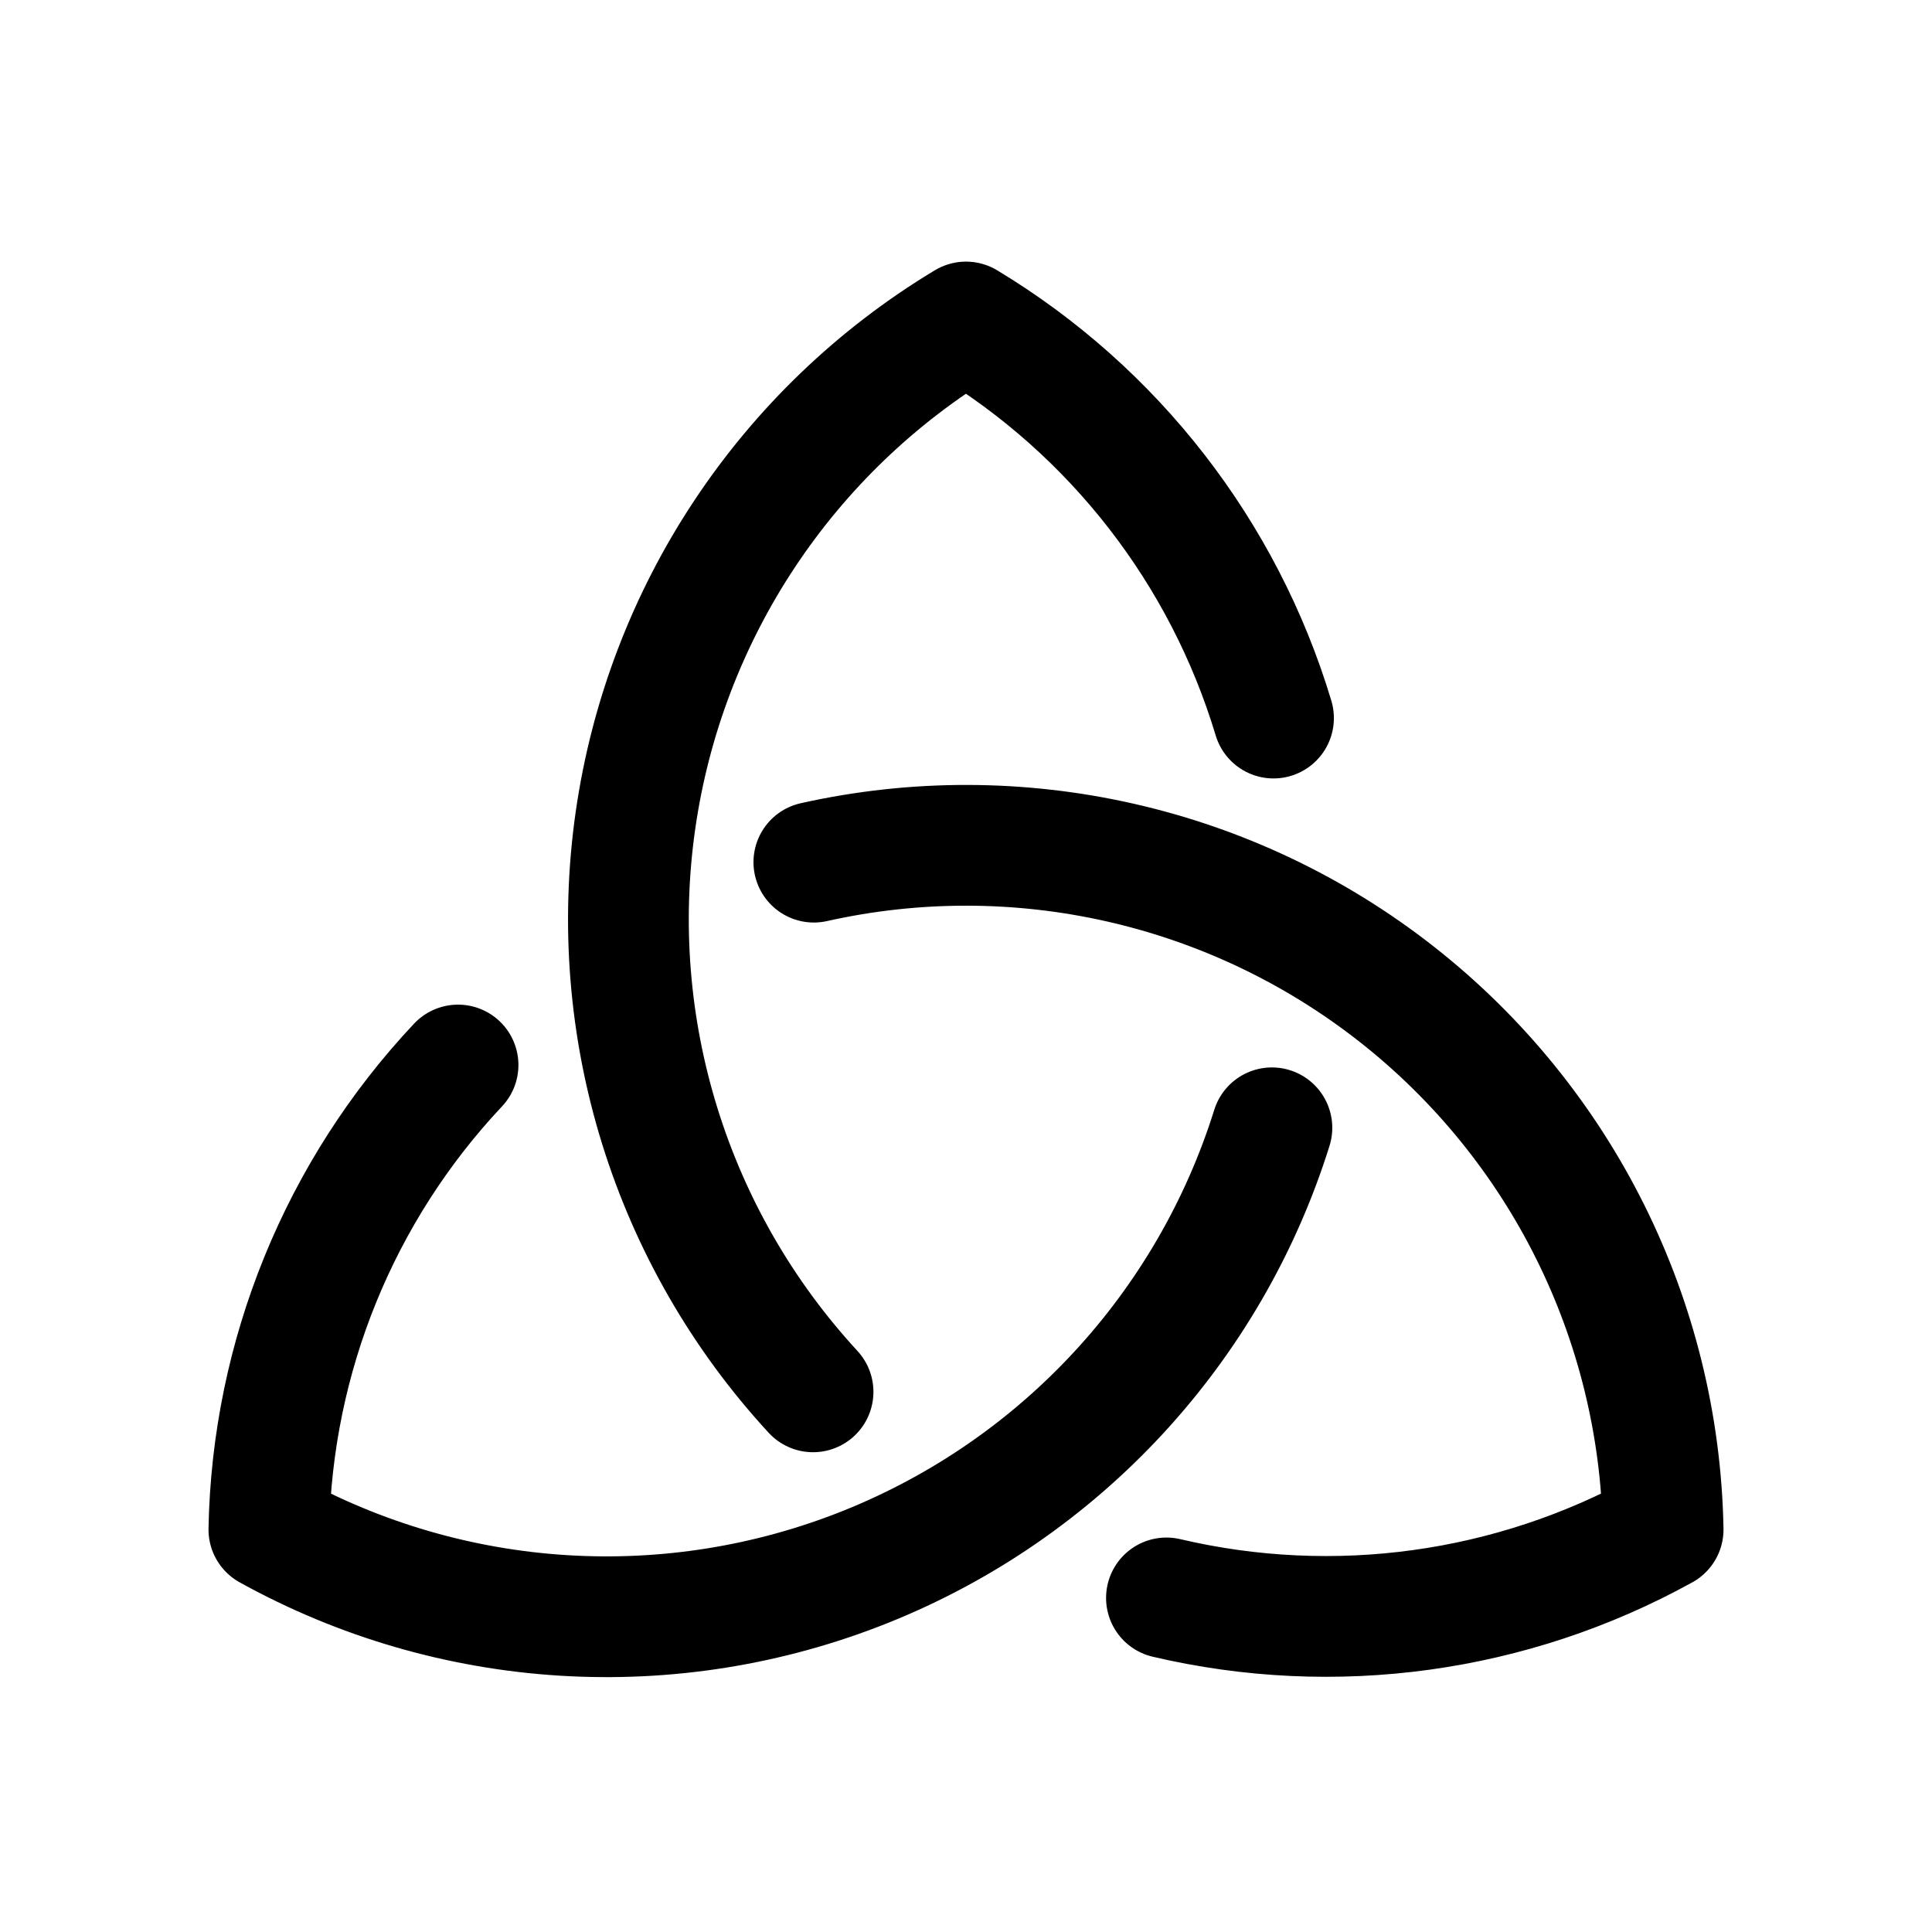
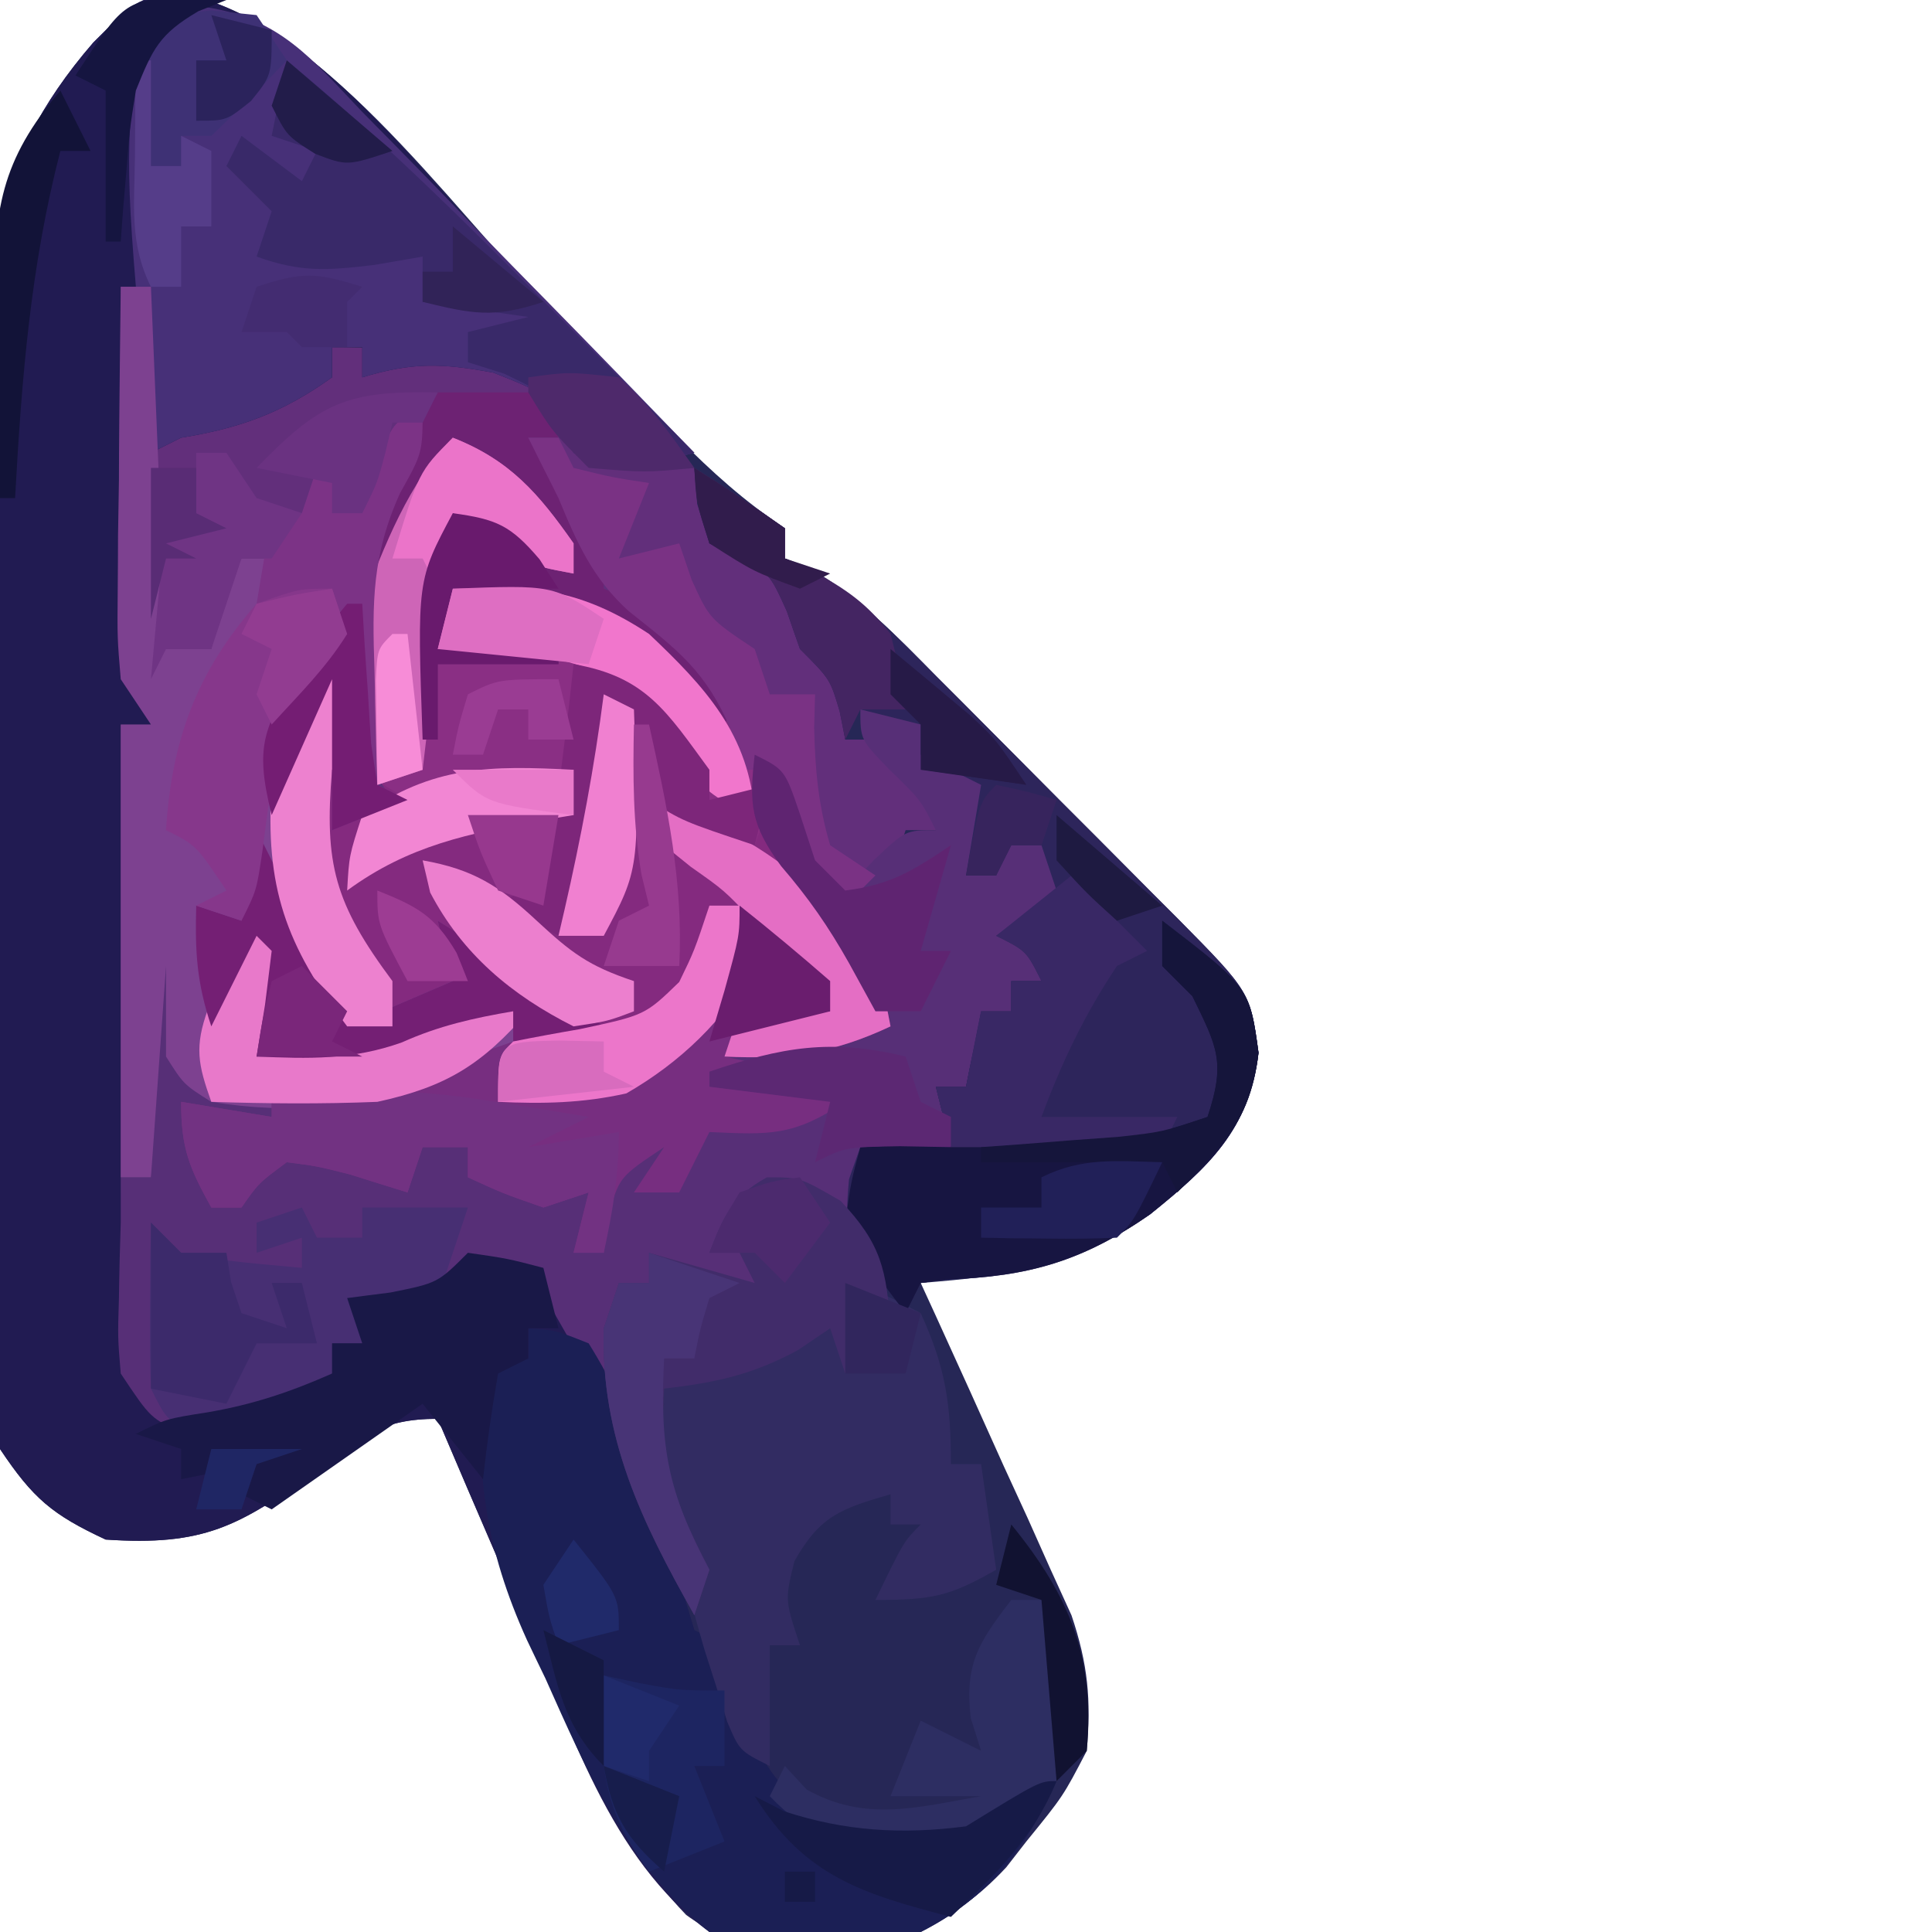
- <svg xmlns="http://www.w3.org/2000/svg" width="1em" height="1em" viewBox="0 0 24 24">
-   <path fill="none" stroke="currentColor" stroke-linecap="round" stroke-linejoin="round" stroke-width="1.5" d="M12 4a8.66 8.66 0 0 0-1.9 13.29m4.39 2.56a8.66 8.66 0 0 0 6.17-.85m0 0a8.66 8.66 0 0 0-10.55-8.29m-4.42 2.52A8.66 8.66 0 0 0 3.34 19m0 0a8.66 8.66 0 0 0 12.46-4.99m.02-5.09A8.66 8.66 0 0 0 12 4" />
+ <svg xmlns="http://www.w3.org/2000/svg" version="1.1" width="128" height="128" viewBox="0 0 128 128">
+   <path d="M11.56-.5C20.91,.86,29.82,13.74,36.31,20.31c2.33,2.36,4.66,4.71,6.99,7.05c.53,.54,1.06,1.08,1.6,1.63C47.18,31.28,49.3,33.2,52,35c0,.66,0,1.32,0,2c.54,.21,1.07,.42,1.62,.64c3.3,1.89,5.77,4.49,8.42,7.17c.57,.57,1.14,1.14,1.73,1.73c1.2,1.2,2.39,2.4,3.59,3.61c1.83,1.85,3.67,3.69,5.51,5.53c1.16,1.17,2.32,2.34,3.49,3.51c.55,.55,1.1,1.1,1.67,1.67c4.8,4.86,4.8,4.86,5.35,8.89c-.59,5.09-3.37,7.63-7.18,10.7C71.22,83.92,66.98,84.53,61,85c.33,.73,.67,1.45,1.01,2.2c1.51,3.3,3,6.61,4.49,9.93c.52,1.14,1.05,2.28,1.59,3.46c.25,.55,.25,.55,1.5,3.36c.46,1.01,.93,2.03,1.4,3.07c1.09,3.23,1.31,5.6,1.01,8.98c-1.56,3-1.56,3-4,6c-.44,.56-.88,1.13-1.33,1.71c-3.8,4.1-7.2,4.82-12.73,5.1c-3.33,.08-5.73,.07-8.48-1.94c-5.3-5.51-7.89-12.88-10.83-19.81c-.55-1.27-1.11-2.54-1.66-3.8C31.64,100.18,30.31,97.09,29,94c-3.81,0-5.02,1.21-8.06,3.44c-5.09,3.7-7.48,5-13.94,4.56c-3.54-1.65-4.81-2.72-7-6c-.23-2.66-.34-5.22-.35-7.88c-.02-.8-.03-1.6-.04-2.43c-.04-2.66-.07-5.31-.09-7.97c0-.91-.01-1.82-.02-2.76c-.04-4.82-.07-9.65-.09-14.47c-.02-4.96-.09-9.92-.17-14.89c-.05-3.83-.07-7.66-.08-11.49c-.01-1.83-.03-3.65-.07-5.48c-.2-10.52-.04-17.57,7.09-25.81C9,0,9,0,11.56-.5Z" fill="#262756" />
+   <path d="M8,19c.66,0,1.32,0,2,0c.33,3.33,.67,6.67,1,10c2.03-1.02,4.07-2.04,6.06-3.12C19,25,19,25,22,25c0-.66,0-1.32,0-2c5.64,0,8.88,.44,14,3c.5,.7,.99,1.4,1.5,2.13C39,30,39,30,42.69,30.75c1.09,.08,2.18,.17,3.31,.25c.06,.78,.12,1.57,.19,2.38c.27,.86,.53,1.73,.81,2.62c.78,.31,1.57,.62,2.38,.94C52,38,52,38,53.75,40.81C54.84,43.58,55.57,46.07,56,49c.66,0,1.32,0,2,0c1.02,.98,2.02,1.98,3,3c.33,.17,.33,.17,2,1c-.16,.33-.16,.33-1,2c-.66,0-1.32,0-2,0c-.33,.99-.66,1.98-1,3c-.66,0-1.32,0-2,0c-.16,.33-.16,.33-1,2c-2.8-2.53-4.46-4.2-5-8c.29,4.72,2.49,6.99,5.63,10.25c1.5,1.92,1.95,3.37,2.37,5.75c-3.83,1.8-6.78,2.2-11,2c.33-.99,.66-1.98,1-3c1.98,0,3.96,0,6,0c-1.65-1.65-3.3-3.3-5-5c-.21,.72-.41,1.44-.62,2.19C47.62,67.77,45.49,70.12,42,72c-3,.67-5.93,.92-9,1c-.33-.99-.66-1.98-1-3c-.93,.5-1.86,.99-2.81,1.5C24.36,73.57,19.16,73.84,14,73c-1.83-1.15-1.83-1.15-3-3c0-1.98,0-3.96,0-6c-.33,4.67-.67,9.33-1,14c-.66,0-1.32,0-2,0C8,68,8,58,8,48c.66,0,1.32,0,2,0c-.66-.99-1.32-1.98-2-3c-.23-2.73-.23-2.73-.2-5.98c.01-1.16,.02-2.33,.02-3.53c.02-1.21,.04-2.43,.06-3.68c0-1.22,.01-2.45,.02-3.71c.03-3.04,.06-6.07,.1-9.1Z" fill="#622F7B" />
+   <path d="M11.56-.5C20.67,.82,28.64,12.52,35,18.94c1.07,1.07,2.14,2.15,3.21,3.23c2.6,2.6,5.2,5.22,7.79,7.83c-3.07,.84-5,1.3-8,0c-.27-.64-.54-1.28-.81-1.94C36,26,36,26,32.69,24.69C29.25,24.05,27.29,24,24,25c0-.66,0-1.32,0-2c-.66,0-1.32,0-2,0c0,.66,0,1.32,0,2c-3.27,2.34-6.06,3.36-10,4c-.66,.33-1.32,.66-2,1c0-3.67,0-7.33,0-11c-.66,0-1.32,0-2,0c.14,4.27,.29,8.54,.44,12.81c.04,1.22,.08,2.43,.12,3.68c.02,.59,.02,.59,.12,3.53c.04,1.07,.08,2.15,.11,3.25C9,45,9,45,10,48c-.66,0-1.32,0-2,0C8,58.33,8,68.67,8,79c.66,.33,1.32,.66,2,1c-.16,.16-.16,.16-1,1c-.12,1.62-.18,3.25-.19,4.88c0,.44,0,.44-.04,2.67C9,91,9,91,11,94c3.95-.55,7.35-1.39,11-3c0-.66,0-1.32,0-2c.66,0,1.32,0,2,0c-.33-.99-.66-1.98-1-3c.95-.12,1.9-.25,2.88-.37C29,85,29,85,31,83c2.43,.06,2.43,.06,5,1c4.84,6.25,7.87,14.47,9.45,22.19c.18,.6,.36,1.2,.55,1.81c.33,.17,.33,.17,2,1c.27,1.07,.54,2.15,.81,3.25c1.38,4.36,2.45,6.12,6.19,8.75c4.24,.79,7.73,.78,11.44-1.5c.51-.49,1.03-.99,1.56-1.5c.66,0,1.32,0,2,0c-2.11,4.57-4.45,7.68-9,10c-4.82,.9-9.24,1.25-14,0c-6.63-4.83-9.29-13.68-12.37-20.94c-.55-1.27-1.11-2.54-1.66-3.8C31.64,100.18,30.31,97.09,29,94c-3.81,0-5.02,1.21-8.06,3.44c-5.09,3.7-7.48,5-13.94,4.56c-3.54-1.65-4.81-2.72-7-6c-.23-2.66-.34-5.22-.35-7.88c-.02-.8-.03-1.6-.04-2.43c-.04-2.66-.07-5.31-.09-7.97c0-.91-.01-1.82-.02-2.76c-.04-4.82-.07-9.65-.09-14.47c-.02-4.96-.09-9.92-.17-14.89c-.05-3.83-.07-7.66-.08-11.49c-.01-1.83-.03-3.65-.07-5.48c-.2-10.52-.04-17.57,7.09-25.81C9,0,9,0,11.56-.5Z" fill="#211B52" />
+   <path d="M57,47c3.67,.31,4.78,.76,7.31,3.56c.56,.81,1.12,1.61,1.69,2.44c-.66,1.65-1.32,3.3-2,5c.66,0,1.32,0,2,0c.33-.99,.66-1.98,1-3c1.32,.66,2.64,1.32,4,2c-1.87,3.88-1.87,3.88-3,5c.66,.33,1.32,.66,2,1c-.33,.66-.66,1.32-1,2c-.66,0-1.32,0-2,0c0,.66,0,1.32,0,2c-.33,.16-.33,.16-2,1c-.62,2.06-.62,2.06-1,4c-.66,0-1.32,0-2,0c.17,.66,.17,.66,1,4c-.99,.16-.99,.16-6,1c.14,.7,.29,1.4,.44,2.13c.57,2.95,1.08,5.9,1.56,8.87c-.66-.66-1.32-1.32-2-2c-.33,1.65-.66,3.3-1,5c-.33-.99-.66-1.98-1-3c-.7,.47-1.4,.95-2.12,1.44C49.84,91.09,47.41,91.6,44,92c-.35,4.95,.77,7.65,3,12c-.33,.99-.66,1.98-1,3c-.82-1.58-1.63-3.16-2.44-4.75c-.45-.88-.9-1.76-1.37-2.67C41,97,41,97,40.5,94.97c-.64-2.51-1.78-4.48-3.06-6.72c-.23-.4-.23-.4-1.38-2.42c-.35-.61-.7-1.21-1.06-1.83c-3.55,.67-6.72,1.45-10,3c-.33,.66-.66,1.32-1,2c-.66,0-1.32,0-2,0c0,.66,0,1.32,0,2c-6.21,4.02-6.21,4.02-9.81,3.94C10,94,10,94,8,91c-.2-2.37-.2-2.37-.12-5c.01-.87,.03-1.73,.05-2.62c.01-.4,.01-.4,.07-2.38c0-.99,0-1.98,0-3c.66,0,1.32,0,2,0c0-5,0-10,0-15c2.19,2.19,2.38,3.08,3,6c.33,.99,.66,1.98,1,3c7.31,.37,13.21-.18,20-3c-.33,.99-.66,1.98-1,3c4.64-.11,8.71-.3,12.5-3.19c2.74-3.08,3.31-4.74,3.5-8.81c2.04,1.62,4.04,3.29,6,5c0,.66,0,1.32,0,2c-.97,.12-1.94,.25-2.94,.38c-1.01,.2-2.02,.41-3.06,.62c-.33,.66-.66,1.32-1,2c3.33-.67,6.67-1.33,10-2c-1.5-3.95-2.83-7-5.69-10.12C50,55,50,55,49.69,52.13c.1-.71,.2-1.41,.31-2.13c2,1,2,1,3,3.94c.17,.5,.17,.5,1,3.06c.66,.66,1.32,1.32,2,2c.62-.66,1.24-1.32,1.88-2C60,55,60,55,62,55c-1-2-1-2-3.06-4C57,49,57,49,57,47Z" fill="#572F77" />
+   <path d="M30,29c3.79,1.49,5.68,3.69,8,7c0,.66,0,1.32,0,2c-1.94-.37-1.94-.37-4-1c-.33-.66-.66-1.32-1-2c-.99-.33-1.98-.66-3-1c-.33,2.31-.66,4.62-1,7c.33-.66,.66-1.32,1-2c5.27-.32,8.56,.07,13,3c7.76,7.83,7.76,7.83,8.25,12.25c.97,3.55,2.86,5.39,5.38,8c1.5,1.92,1.95,3.37,2.37,5.75c-3.83,1.8-6.78,2.2-11,2c.33-.99,.66-1.98,1-3c1.98,0,3.96,0,6,0c-1.65-1.65-3.3-3.3-5-5c-.21,.72-.41,1.44-.62,2.19C47.62,67.77,45.49,70.12,42,72c-3,.67-5.93,.92-9,1c0-.99,0-1.98,0-3c1.65-.66,3.3-1.32,5-2c-2.64-1.98-5.28-3.96-8-6c.33,.99,.66,1.98,1,3c-4.62,3-4.62,3-8,3c-4.08-5.4-5.45-9.24-5-16c.78-2.55,1.76-4.61,3-7c.66-.33,1.32-.66,2-1c-.33,3.67-.67,7.33-1,11c1.32-.66,2.64-1.32,4-2c-.66-.99-1.32-1.98-2-3c-1.34-7.69,1.01-13.52,5-20c.33-.33,.66-.66,1-1Z" fill="#842A7F" />
+   <path d="M46,31c2.04,1.27,4.04,2.61,6,4c0,.66,0,1.32,0,2c.27,.11,.27,.11,1.62,.64c3.3,1.89,5.77,4.49,8.42,7.17c.57,.57,1.14,1.14,1.73,1.73c1.2,1.2,2.39,2.4,3.59,3.61c1.83,1.85,3.67,3.69,5.51,5.53c1.16,1.17,2.32,2.34,3.49,3.51c.55,.55,1.1,1.1,1.67,1.67c4.8,4.86,4.8,4.86,5.35,8.89c-.59,5.09-3.37,7.63-7.18,10.7c-4.42,3.08-8.04,4.14-13.41,4.31c-.59,.08-1.18,.16-1.79,.24c-.33,.66-.66,1.32-1,2c-4.06-5.29-4.06-5.29-3.75-8.87c.12-.36,.12-.36,.75-2.13c1.98,0,3.96,0,6,0c-.33-1.32-.66-2.64-1-4c.66,0,1.32,0,2,0c.33-1.65,.66-3.3,1-5c.66,0,1.32,0,2,0c0-.66,0-1.32,0-2c.66,0,1.32,0,2,0c-1-2-1-2-3-3c1.32-.99,2.64-1.98,4-3c-.33-.99-.66-1.98-1-3c-.66,0-1.32,0-2,0c-.33,.66-.66,1.32-1,2c-.66,0-1.32,0-2,0c.33-1.98,.66-3.96,1-6c-1.32-.66-2.64-1.32-4-2c0-.66,0-1.32,0-2c-1.32-.33-2.64-.66-4-1c-.33,.66-.66,1.32-1,2c-.06-.31-.06-.31-.37-1.87C55,45,55,45,53,43c-.29-.82-.58-1.65-.87-2.5C51,38,51,38,48.94,37c-.64-.33-1.28-.66-1.94-1c-.75-2.62-.75-2.62-1-5Z" fill="#2D255B" />
+   <path d="M13.69,.48c4.84,.76,6.95,3.4,10.24,6.86c.63,.65,1.27,1.29,1.92,1.95c2.03,2.06,4.03,4.13,6.03,6.21c1.36,1.4,2.73,2.8,4.1,4.19C39.34,23.11,42.67,26.55,46,30c-3.07,.84-5,1.3-8,0c-.27-.64-.54-1.28-.81-1.94C36,26,36,26,32.69,24.69C29.25,24.05,27.29,24,24,25c0-.66,0-1.32,0-2c-.66,0-1.32,0-2,0c0,.66,0,1.32,0,2c-3.27,2.34-6.06,3.36-10,4c-.66,.33-1.32,.66-2,1C8.29,11.62,8.29,11.62,9,3c2-2,2-2,4.69-2.52Z" fill="#473078" />
+   <path d="M8,19c.66,0,1.32,0,2,0c.33,8,.67,16,1,24c.99,0,1.98,0,3,0c.07-.31,.07-.31,.44-1.87C15,39,15,39,16,37c.66,0,1.32,0,2,0c.33,.99,.66,1.98,1,3c1.32-.33,2.64-.66,4-1c-.44,2.47-.88,3.86-2.5,5.81C18.34,47.97,18.12,50.17,18,54c1.06,4.94,2.64,9.53,5,14c2.31-.99,4.62-1.98,7-3c-.33-1.32-.66-2.64-1-4c1.84,1.14,3.67,2.29,5.5,3.44c1.02,.64,2.04,1.27,3.09,1.93c.8,.54,1.59,1.08,2.41,1.63c0,.33,0,.66,0,1c-.59,.05-.59,.05-3.56,.31c-3.09,.37-4.86,.89-7.75,2.25C23.85,73.45,19.15,73.84,14,73c-1.83-1.15-1.83-1.15-3-3c0-1.98,0-3.96,0-6c-.33,4.67-.67,9.33-1,14c-.66,0-1.32,0-2,0C8,68,8,58,8,48c.66,0,1.32,0,2,0c-.66-.99-1.32-1.98-2-3c-.23-2.73-.23-2.73-.2-5.98c.01-1.16,.02-2.33,.02-3.53c.02-1.21,.04-2.43,.06-3.68c0-1.22,.01-2.45,.02-3.71c.03-3.04,.06-6.07,.1-9.1Z" fill="#7D4190" />
+   <path d="M35,88c1.81,.13,1.81,.13,4,1c3.19,5.1,5.23,11.32,6.46,17.21c.18,.59,.36,1.18,.54,1.79c.66,.33,1.32,.66,2,1c.27,1.07,.54,2.15,.81,3.25c1.38,4.36,2.45,6.12,6.19,8.75c4.24,.79,7.73,.78,11.44-1.5c.51-.49,1.03-.99,1.56-1.5c.66,0,1.32,0,2,0c-2.11,4.57-4.45,7.68-9,10c-4.82,.9-9.24,1.25-14,0c-5.37-4.27-8.14-10.69-10.87-16.81c-.41-.84-.81-1.68-1.22-2.54C32.17,102.6,31.48,97.6,32,91c.99-.33,1.98-.66,3-1c0-.66,0-1.32,0-2Z" fill="#1B1F55" />
+   <path d="M30,29c3.79,1.49,5.68,3.69,8,7c0,.66,0,1.32,0,2c-1.94-.37-1.94-.37-4-1c-.33-.66-.66-1.32-1-2c-.99-.33-1.98-.66-3-1c-.33,2.31-.66,4.62-1,7c.33-.66,.66-1.32,1-2c5.27-.32,8.56,.07,13,3c3.06,3.09,5.59,6.39,8,10c-.37,2.19-.37,2.19-1,4c-4.76-1.59-4.76-1.59-7-3c-1.44-3.19-1.44-3.19-2-6c-.2,.83-.41,1.66-.62,2.52c-.27,1.09-.54,2.17-.82,3.29c-.26,1.08-.53,2.16-.81,3.27c-.51,1.99-1.1,3.97-1.75,5.92c-1.32-.66-2.64-1.32-4-2c.99-.66,1.98-1.32,3-2c1.19-3.62,1.19-3.62,2-7c-.38,.09-.38,.09-2.3,.54c-.5,.11-.5,.11-3.01,.65c-.99,.22-1.97,.44-2.99,.67C27,53,27,53,25.18,51.84C22.83,48.18,23.35,44.16,24,40c3.11-8.11,3.11-8.11,6-11Z" fill="#8A2F84" />
+   <path d="M56,85c2.38,.63,2.38,.63,5,2c1.65,3.61,2,6,2,10c.66,0,1.32,0,2,0c.33,2.31,.66,4.62,1,7c-3.09,1.76-4.23,2-8,2c1.88-3.88,1.88-3.88,3-5c-.66,0-1.32,0-2,0c0-.66,0-1.32,0-2c-3.27,.95-4.67,1.41-6.37,4.44C52,106,52,106,53,109c-.66,0-1.32,0-2,0c0,2.64,0,5.28,0,8c-2-1-2-1-2.82-2.93c-.24-.78-.49-1.57-.74-2.38c-.25-.78-.5-1.56-.76-2.37c-.43-1.47-.84-2.96-1.2-4.46C45,103,45,103,43.88,100.56c-1.02-2.97-.73-4.58,.12-7.56c-.66-.33-1.32-.66-2-1c.6-.12,1.21-.24,1.83-.37c.8-.16,1.6-.33,2.42-.5c.79-.17,1.58-.33,2.39-.5C51.02,90,52.92,89.32,55,88c.33-.99,.66-1.98,1-3Z" fill="#322C62" />
+   <path d="M49,60c2.04,1.62,4.04,3.29,6,5c0,.66,0,1.32,0,2c-.97,.12-1.94,.25-2.94,.38c-1.01,.2-2.02,.41-3.06,.62c-.33,.66-.66,1.32-1,2c.58,.12,1.16,.25,1.75,.38c2.27,.63,4.18,1.51,6.25,2.62c-3.44,2.29-4.99,2.18-9,2c-.66,1.32-1.32,2.64-2,4c-.99,0-1.98,0-3,0c.66-.99,1.32-1.98,2-3c-3,2-3,2-3.69,4.63c-.1,.78-.2,1.56-.31,2.37c-.66,0-1.32,0-2,0c.33-1.32,.66-2.64,1-4c-.99,.33-1.98,.66-3,1c-2.69-.94-2.69-.94-5-2c0-.66,0-1.32,0-2c-.99,0-1.98,0-3,0c-.33,.99-.66,1.98-1,3c-1.26-.39-2.52-.78-3.81-1.19c-2.22-.56-2.22-.56-4.19-.81c-1.87,1.38-1.87,1.38-3,3c-.66,0-1.32,0-2,0c-1.46-2.65-2-3.89-2-7c.99,.16,.99,.16,6,1c0-.33,0-.66,0-1c.33-.06,.33-.06,1.98-.37C24.79,71.71,29.39,70.7,34,69c-.33,.99-.66,1.98-1,3c4.64-.11,8.71-.3,12.5-3.19c2.74-3.08,3.31-4.74,3.5-8.81Z" fill="#772E80" />
+   <path d="M77,61c5.79,4.45,5.79,4.45,6.38,8.75c-.59,5.09-3.37,7.63-7.18,10.7c-4.42,3.08-8.04,4.14-13.41,4.31c-.59,.08-1.18,.16-1.79,.24c-.33,.66-.66,1.32-1,2c-2.06-2.69-2.06-2.69-4-6c.38-2.71,.38-2.71,1-5c.3-.01,.3-.01,1.79-.08c2.67-.11,5.35-.23,8.02-.36c.93-.04,1.86-.08,2.82-.12c.89-.04,1.78-.08,2.7-.12c.82-.04,1.65-.08,2.49-.11C77,75,77,75,80,74c1.22-3.65,.64-4.63-1-8c-.66-.66-1.32-1.32-2-2c0-.99,0-1.98,0-3Z" fill="#171541" />
+   <path d="M19,4c6.18,5.1,11.8,10.68,17.44,16.38c.92,.92,1.84,1.85,2.79,2.8C41.49,25.45,43.75,27.73,46,30c-3.07,.84-5,1.3-8,0c-.31-.64-.62-1.28-.94-1.94C36,26,36,26,33.38,24.75c-.79-.25-1.57-.49-2.38-.75c0-.66,0-1.32,0-2c1.32-.33,2.64-.66,4-1c-2.31-.33-4.62-.66-7-1c0-.99,0-1.98,0-3c-1.07,.19-2.14,.37-3.25,.56C21.6,17.93,19.9,18.04,17,17c.33-.99,.66-1.98,1-3c-.99-.99-1.98-1.98-3-3c.33-.66,.66-1.32,1-2c1.32,.99,2.64,1.98,4,3c.33-.66,.66-1.32,1-2c-.99-.33-1.98-.66-3-1c.33-1.65,.66-3.3,1-5Z" fill="#392969" />
+   <path d="M55.69,79.56C58.4,82.42,58.74,84.13,59,88c-.66-.66-1.32-1.32-2-2c-.33,1.65-.66,3.3-1,5c-.33-.99-.66-1.98-1-3c-.7,.47-1.4,.95-2.12,1.44C49.84,91.09,47.41,91.6,44,92c-.35,4.95,.77,7.65,3,12c-.33,.99-.66,1.98-1,3c-3.49-6.17-6.21-11.77-6-19c.33-.99,.66-1.98,1-3c.66,0,1.32,0,2,0c0-.66,0-1.32,0-2c2.31,.66,4.62,1.32,7,2c-.33-.66-.66-1.32-1-2c-.66,0-1.32,0-2,0c.94-2.43,1.49-3.72,3.81-5C53,78,53,78,55.69,79.56Z" fill="#412C6A" />
+   <path d="M20,80c.33,.66,.66,1.32,1,2c.99,0,1.98,0,3,0c0-.66,0-1.32,0-2c2.31,0,4.62,0,7,0c-.66,1.98-1.32,3.96-2,6c-1.65,.33-3.3,.66-5,1c0,.66,0,1.32,0,2c-.66,0-1.32,0-2,0c0,.66,0,1.32,0,2c-6.36,4.03-6.36,4.03-9.37,3.88C11,94,11,94,10,92c-.07-1.87-.08-3.75-.06-5.62c.01-1.01,.02-2.01,.02-3.04c.02-.77,.03-1.55,.04-2.34c.66,.66,1.32,1.32,2,2c2.66,.57,5.29,.74,8,1c0-.66,0-1.32,0-2c-.99,.33-1.98,.66-3,1c0-.66,0-1.32,0-2c.99-.33,1.98-.66,3-1Z" fill="#472F73" />
+   <path d="M31,83c2.63,.38,2.63,.38,5,1c.33,1.32,.66,2.64,1,4c-.66,0-1.32,0-2,0c0,.66,0,1.32,0,2c-.33,.17-.33,.17-2,1c-.41,2.32-.74,4.66-1,7c-1.32-1.65-2.64-3.3-4-5c-3.33,2.33-6.67,4.67-10,7c-.66-.33-1.32-.66-2-1c.33-.66,.66-1.32,1-2c-1.65,.33-3.3,.66-5,1c0-.66,0-1.32,0-2c-.99-.33-1.98-.66-3-1c2-1,2-1,4.81-1.44C16.8,93.04,19.24,92.22,22,91c0-.66,0-1.32,0-2c.66,0,1.32,0,2,0c-.33-.99-.66-1.98-1-3c.95-.12,1.9-.25,2.88-.37C29,85,29,85,31,83Z" fill="#191847" />
+   <path d="M29,26c2.31,0,4.62,0,7,0c.33,.99,.66,1.98,1,3c-.66,0-1.32,0-2,0c.36,.47,.72,.94,1.09,1.43c.47,.62,.93,1.24,1.41,1.88c.46,.62,.93,1.23,1.41,1.87C40,36,40,36,40,39c.56,.23,1.11,.45,1.69,.69C44.63,41.36,46.68,43.55,49,46c-.33,.66-.66,1.32-1,2c-.46-.48-.92-.96-1.4-1.46C41.4,41.5,37.18,39.72,30,39c-.33,1.32-.66,2.64-1,4c2.64,0,5.28,0,8,0c0,.33,0,.66,0,1c-2.64,0-5.28,0-8,0c0,1.65,0,3.3,0,5c-.33,0-.66,0-1,0c-.37-10.56-.37-10.56,2-15c1.94,.38,1.94,.38,4,1c.33,.66,.66,1.32,1,2c.99,.33,1.98,.66,3,1c-2.49-4.09-3.61-5.81-8-8c-1.67,3.33-3.33,6.67-5,10c-1.15-4.6-.71-5.26,1.44-9.25c.47-.89,.94-1.78,1.43-2.7c.37-.68,.75-1.35,1.13-2.05Z" fill="#6D2273" />
+   <path d="M71,58c1.65,1.65,3.3,3.3,5,5c-.33,.17-.33,.17-2,1c-2.13,3.19-3.67,6.41-5,10c2.97,0,5.94,0,9,0c-.33,.66-.66,1.32-1,2c-4.67,0-9.33,0-14,0c-.33-1.32-.66-2.64-1-4c.66,0,1.32,0,2,0c.33-1.65,.66-3.3,1-5c.66,0,1.32,0,2,0c0-.66,0-1.32,0-2c.66,0,1.32,0,2,0c-1-2-1-2-3-3c1.65-1.32,3.3-2.64,5-4Z" fill="#392865" />
+   <path d="M32.44,72.94c.62,.09,.62,.09,3.74,.59c.93,.15,1.86,.31,2.82,.47c-.66,.33-.66,.33-4,2c1.98-.33,3.96-.66,6-1c0,2.84-.4,5.24-1,8c-.66,0-1.32,0-2,0c.33-1.32,.66-2.64,1-4c-.99,.33-1.98,.66-3,1c-2.69-.94-2.69-.94-5-2c0-.66,0-1.32,0-2c-.99,0-1.98,0-3,0c-.33,.99-.66,1.98-1,3c-1.26-.39-2.52-.78-3.81-1.19c-2.22-.56-2.22-.56-4.19-.81c-1.87,1.38-1.87,1.38-3,3c-.66,0-1.32,0-2,0c-1.46-2.65-2-3.89-2-7c.99,.17,.99,.17,6,1c0-.33,0-.66,0-1c5.11-.94,9.31-.89,14.44-.06Z" fill="#723282" />
+   <path d="M30,29c3.79,1.49,5.68,3.69,8,7c0,.66,0,1.32,0,2c-1.94-.37-1.94-.37-4-1c-.33-.66-.66-1.32-1-2c-.99-.33-1.98-.66-3-1c-.67,5.67-1.33,11.33-2,17c-.99,.33-1.98,.66-3,1c-1.88-3.76-1.53-7.91-1-12c1.44-3.78,3.1-8.1,6-11Z" fill="#CE65B7" />
+   <path d="M28,27c0,3,0,3-1.49,5.66c-1.87,4.13-1.85,7.26-1.7,11.72c.02,.73,.03,1.47,.04,2.23c.04,1.79,.09,3.59,.15,5.39c.66,.33,1.32,.66,2,1c-1.65,.66-3.3,1.32-5,2c0-3.3,0-6.6,0-10c-.66,1.49-.66,1.49-4,9c-1.2-4.82-.4-5.83,2-10c.66-.99,1.32-1.98,2-3c-1.65-.33-3.3-.66-5-1c.33-1.98,.66-3.96,1-6c.66,0,1.32,0,2,0c.33-.99,.66-1.98,1-3c.66,.33,1.32,.66,2,1c-.33,.66-.66,1.32-1,2c.66,0,1.32,0,2,0c.14-.48,.14-.48,.88-2.94C26,28,26,28,28,27Z" fill="#7C3386" />
+   <path d="M17,61c1.05,1.83,1.05,1.83,2,4c-.87,2.75-.87,2.75-2,5c1.58-.28,3.17-.58,4.75-.87c.88-.17,1.76-.33,2.67-.5C27,68,27,68,29.19,66.91C31,66,31,66,33.25,66.38c.58,.2,1.16,.41,1.75,.62c-3.07,3.54-5.42,5-10,6c-3.67,.15-7.33,.12-11,0c-.88-2.47-1.13-3.64-.22-6.14c.38-.7,.76-1.39,1.16-2.11c.38-.71,.76-1.41,1.15-2.14c.3-.53,.6-1.06,.91-1.61Z" fill="#E879CA" />
+   <path d="M35,29c.66,0,1.32,0,2,0c.33,.66,.66,1.32,1,2c2.56,.63,2.56,.63,5,1c-.66,1.65-1.32,3.3-2,5c1.32-.33,2.64-.66,4-1c.27,.78,.54,1.57,.81,2.38C47,41,47,41,50,43c.33,.99,.66,1.98,1,3c.99,0,1.98,0,3,0c-.02,.72-.04,1.44-.06,2.19C54,50.97,54.21,53.33,55,56c.99,.66,1.98,1.32,3,2c-.66,.66-1.32,1.32-2,2c-3.25-2.83-4.52-4.69-5-9c-.66,0-1.32,0-2,0c-.19-.87-.37-1.73-.56-2.62c-1.67-3.92-3.51-5.29-6.76-7.87C39.28,38.36,38.22,35.95,37,33c-.39-.78-.78-1.57-1.19-2.37c-.27-.54-.53-1.08-.81-1.63Z" fill="#7A3284" />
+   <path d="M67,106c.66,0,1.32,0,2,0c1.36,4.07,1.78,7.76,1,12c-3.24,3.41-6.06,4.24-10.62,4.44c-3.63-.16-5.79-.73-8.38-3.44c.33-.66,.66-1.32,1-2c.24,.26,.24,.26,1.44,1.56c3.87,2.17,7.31,1.19,11.56,.44c-.33,0-.66,0-1,0c-1.67,0-3.33,0-5,0c.66-1.65,1.32-3.3,2-5c1.32,.66,2.64,1.32,4,2c-.23-.72-.45-1.44-.69-2.19c-.4-3.59,.52-4.99,2.69-7.81Z" fill="#2D2E62" />
+   <path d="M17,55c.67,1.33,1.33,2.67,2,4c.52,1.01,1.03,2.02,1.56,3.06C22,65,22,65,23,68c2.31-.99,4.62-1.98,7-3c-.33-1.32-.66-2.64-1-4c1.84,1.14,3.67,2.29,5.5,3.44c1.02,.64,2.04,1.27,3.09,1.93c.8,.54,1.59,1.08,2.41,1.63c0,.33,0,.66,0,1c-1.98,0-3.96,0-6,0c0-.66,0-1.32,0-2c-2.64,.45-4.92,.96-7.37,2.06c-3.3,1.18-6.16,1.08-9.63,.94c.19-1.13,.37-2.27,.56-3.44c.15-1.17,.29-2.35,.44-3.56c-.33-.33-.66-.66-1-1c-.99,1.98-1.98,3.96-3,6c-.98-2.93-1.08-4.96-1-8c.99,.33,1.98,.66,3,1c.33-1.98,.66-3.96,1-6Z" fill="#741F74" />
+   <path d="M22,39c.33,.99,.66,1.98,1,3c-.6,.64-1.2,1.28-1.81,1.94c-2.87,4.01-3.16,7.59-3.8,12.42C17,59,17,59,16,61c-.99-.33-1.98-.66-3-1c.66-.33,1.32-.66,2-1c-2-3-2-3-4-4c.37-5.93,2.02-10.48,6-15c2.81-1,2.81-1,5-1Z" fill="#86378B" />
+   <path d="M44,53c6.05,2.61,10.42,5.35,14,11c.66,2.22,.66,2.22,1,4c-3.83,1.8-6.78,2.2-11,2c.33-.99,.66-1.98,1-3c1.98,0,3.96,0,6,0c-1.08-1.28-2.16-2.54-3.25-3.81c-.6-.71-1.21-1.42-1.83-2.15C48,59,48,59,45.77,57.43c-.59-.47-1.17-.95-1.77-1.43c0-.99,0-1.98,0-3Z" fill="#E46EC4" />
+   <path d="M30,39c5.27-.32,8.56,.07,13,3c3.71,3.51,6.68,6.69,7,12c-4.02-1.34-4.7-3.52-7-7c-3.01-2.76-5.2-3.42-9.25-3.69c-.89-.06-1.78-.13-2.7-.2c-.68-.03-1.35-.07-2.05-.11c.33-1.32,.66-2.64,1-4Z" fill="#F176CC" />
+   <path d="M40,111c.38,.08,.38,.08,2.31,.5C45,112,45,112,48,112c0,1.65,0,3.3,0,5c-.66,0-1.32,0-2,0c.66,1.65,1.32,3.3,2,5c-1.65,.66-3.3,1.32-5,2c-3.36-4.48-3.27-7.61-3-13Z" fill="#1D2561" />
+   <path d="M22,44c.33,0,.66,0,1,0c.04,2,.04,4,0,6c-.33,.33-.66,.66-1,1c-.53,6.25,.17,8.85,4,14c0,.99,0,1.98,0,3c-.99,0-1.98,0-3,0c-4.08-5.4-5.45-9.24-5-16c1.9-5.9,1.9-5.9,4-8Z" fill="#ED81CF" />
+   <path d="M43,83c1.98,.66,3.96,1.32,6,2c-.33,.17-.33,.17-2,1c-.62,2.06-.62,2.06-1,4c-.66,0-1.32,0-2,0c-.3,5.81,.21,8.79,3,14c-.33,.99-.66,1.98-1,3c-3.49-6.17-6.21-11.77-6-19c.33-.99,.66-1.98,1-3c.66,0,1.32,0,2,0c0-.66,0-1.32,0-2Z" fill="#483476" />
+   <path d="M47,60c.66,0,1.32,0,2,0c.66,1.77,.66,1.77,1,4c-2.02,3.61-4.94,6.39-8.5,8.44c-2.9,.65-5.54,.7-8.5,.56c0-3,0-3,1-4c1.45-.29,2.91-.56,4.38-.81c4.35-.93,4.35-.93,6.62-3.13C46,63,46,63,47,60Z" fill="#EC76CA" />
+   <path d="M38,44c4.81,.83,6.18,3.16,9,7c0,.66,0,1.32,0,2c1.32-.33,2.64-.66,4-1c-.33,1.32-.66,2.64-1,4c-4.76-1.59-4.76-1.59-7-3c-1.44-3.19-1.44-3.19-2-6c-.2,.83-.41,1.66-.62,2.52c-.27,1.09-.54,2.17-.82,3.29c-.26,1.08-.53,2.16-.81,3.27c-.51,1.99-1.1,3.97-1.75,5.92c-1.32-.66-2.64-1.32-4-2c.99-.66,1.98-1.32,3-2c.73-3.26,.73-3.26,1.19-7.12c.16-1.29,.31-2.57,.48-3.89c.11-.99,.22-1.97,.33-2.99Z" fill="#7D267A" />
+   <path d="M10,81c.66,.66,1.32,1.32,2,2c.99,0,1.98,0,3,0c.1,.64,.21,1.28,.31,1.94c.23,.68,.46,1.36,.69,2.06c.99,.33,1.98,.66,3,1c-.33-.99-.66-1.98-1-3c.66,0,1.32,0,2,0c.33,1.32,.66,2.64,1,4c-1.32,0-2.64,0-4,0c-.66,1.32-1.32,2.64-2,4c-1.65-.33-3.3-.66-5-1c0-3.67,0-7.33,0-11Z" fill="#3C2A6B" />
+   <path d="M46,31c2.04,1.27,4.04,2.61,6,4c0,.66,0,1.32,0,2c.6,.27,1.2,.54,1.81,.81C56.07,39.04,57.43,39.98,59,42c.69,2.69,.69,2.69,1,5c-.99,0-1.98,0-3,0c-.33,.66-.66,1.32-1,2c-.06-.31-.06-.31-.37-1.87C55,45,55,45,53,43c-.29-.82-.58-1.65-.87-2.5C51,38,51,38,48.94,37c-.64-.33-1.28-.66-1.94-1c-.75-2.62-.75-2.62-1-5Z" fill="#442562" />
+   <path d="M70,118c-1.56,3.82-4.04,6.19-7,9c-5.8-1.52-9.68-2.65-13-8c.64,.33,1.28,.66,1.94,1c4.07,1.33,7.81,1.55,12.06,1c4.88-3,4.88-3,6-3Zm-18,6c.66,0,1.32,0,2,0c0,.66,0,1.32,0,2c-.66,0-1.32,0-2,0c0-.66,0-1.32,0-2Z" fill="#161A47" />
+   <path d="M50,50c2,1,2,1,3,3.94c.33,1.01,.66,2.02,1,3.06c.66,.66,1.32,1.32,2,2c3.01-.39,4.4-1.26,7-3c-.66,2.31-1.32,4.62-2,7c.66,0,1.32,0,2,0c-.66,1.32-1.32,2.64-2,4c-.99,0-1.98,0-3,0c-.58-1.05-1.15-2.1-1.75-3.19c-1.37-2.43-2.66-4.29-4.5-6.43C49.74,54.64,49.62,53.31,50,50Z" fill="#5F2471" />
+   <path d="M14,.69c.99,.1,1.98,.2,3,.31c.66,.99,1.32,1.98,2,3c-1.62,1.71-3.29,3.37-5,5c-.66,0-1.32,0-2,0c0,.66,0,1.32,0,2c-.66,0-1.32,0-2,0c-.98-6.05-.98-6.05-1-8c2-2,2-2,5-2.31Z" fill="#3E3175" />
+   <path d="M13,30c.66,0,1.32,0,2,0c.66,.99,1.32,1.98,2,3c.99,.33,1.98,.66,3,1c-.33,.49-.33,.49-2,3c-.66,0-1.32,0-2,0c-.66,1.98-1.32,3.96-2,6c-.99,0-1.98,0-3,0c-.33,.66-.66,1.32-1,2c.33-3.67,.67-7.33,1-11c.66,0,1.32,0,2,0c0-1.32,0-2.64,0-4Z" fill="#6F3484" />
+   <path d="M30,29c3.79,1.49,5.68,3.69,8,7c0,.66,0,1.32,0,2c-1.94-.37-1.94-.37-4-1c-.33-.66-.66-1.32-1-2c-.99-.33-1.98-.66-3-1c-.33,1.65-.66,3.3-1,5c-.33-.66-.66-1.32-1-2c-.66,0-1.32,0-2,0c1.75-5.75,1.75-5.75,4-8Z" fill="#EB74C9" />
+   <path d="M77,61c5.79,4.45,5.79,4.45,6.38,8.75C82.86,74.23,81.07,75.77,78,79c-.33-.66-.66-1.32-1-2c-4,0-8,0-12,0c0-.33,0-.66,0-1c.83-.06,1.66-.12,2.52-.18c1.09-.09,2.17-.17,3.29-.26c1.08-.08,2.16-.16,3.27-.24C77,75,77,75,80,74c1.22-3.65,.64-4.63-1-8c-.66-.66-1.32-1.32-2-2c0-.99,0-1.98,0-3Z" fill="#15153B" />
+   <path d="M28,57c3.35,.59,5.09,1.7,7.56,4c2.29,2.12,3.41,2.99,6.44,4c0,.66,0,1.32,0,2c-1.74,.66-1.74,.66-4,1c-4.12-2.07-7.37-4.8-9.5-8.87c-.16-.71-.33-1.41-.5-2.13Z" fill="#EC7FCE" />
+   <path d="M38,51c0,.99,0,1.98,0,3c-.33,.05-.33,.05-2.01,.33C31.09,55.21,27.1,55.99,23,59c.13-2.31,.13-2.31,1-5c4.68-3.31,8.5-3.28,14-3Z" fill="#F286D3" />
+   <path d="M60,70c.33,.99,.66,1.98,1,3c.66,.33,1.32,.66,2,1c0,.66,0,1.32,0,2c-1.11-.02-2.23-.04-3.37-.06C56,76,56,76,54,77c.33-1.32,.66-2.64,1-4c-2.64-.33-5.28-.66-8-1c0-.33,0-.66,0-1c4.79-1.63,8.06-2.21,13-1Z" fill="#5C2873" />
+   <path d="M4,6c.66,1.32,1.32,2.64,2,4c-.66,0-1.32,0-2,0C2.02,17.64,1.43,25.13,1,33c-.33,0-.66,0-1,0c-.12-3.37-.19-6.75-.25-10.12c-.03-.96-.07-1.91-.1-2.89C-.44,13.97,.05,10.62,4,6Z" fill="#121338" />
+   <path d="M30,34c2.89,.4,3.82,.79,5.75,3.06c.21,.32,.21,.32,1.25,1.94c-2.31,0-4.62,0-7,0c-.33,1.32-.66,2.64-1,4c2.64,0,5.28,0,8,0c0,.33,0,.66,0,1c-2.64,0-5.28,0-8,0c0,1.65,0,3.3,0,5c-.33,0-.66,0-1,0c-.37-10.56-.37-10.56,2-15Z" fill="#691A6D" />
+   <path d="M23,40c.33,0,.66,0,1,0c.02,.43,.02,.43,.15,2.59c.07,1.1,.15,2.21,.23,3.35c.06,1.1,.13,2.2,.21,3.34c.13,.9,.27,1.79,.41,2.72c.66,.33,1.32,.66,2,1c-1.65,.66-3.3,1.32-5,2c0-3.3,0-6.6,0-10c-1.32,2.97-2.64,5.94-4,9c-1.21-4.84-.44-5.82,2-10c1.63-2.37,1.63-2.37,3-4Z" fill="#741D73" />
+   <path d="M40,46c.66,.33,1.32,.66,2,1c.37,10.56,.37,10.56-2,15c-.99,0-1.98,0-3,0c.13-.57,.27-1.14,.4-1.72C38.49,55.53,39.38,50.83,40,46Z" fill="#F080D0" />
+   <path d="M29,26c-.33,.66-.66,1.32-1,2c-.66,0-1.32,0-2,0c-.07,.31-.07,.31-.44,1.88C25,32,25,32,24,34c-.66,0-1.32,0-2,0c0-.66,0-1.32,0-2c-1.65-.33-3.3-.66-5-1c4.19-4.33,5.95-5.13,12-5Z" fill="#6A3281" />
+   <path d="M77,77c-1.87,3.88-1.87,3.88-3,5c-1.52,.07-3.04,.08-4.56,.06c-.83-.01-1.66-.02-2.51-.02c-.63-.02-1.27-.03-1.93-.04c0-.66,0-1.32,0-2c1.32,0,2.64,0,4,0c0-.66,0-1.32,0-2c2.71-1.35,5.01-1.07,8-1Z" fill="#212058" />
+   <path d="M30,39c6.63-.25,6.63-.25,10,2c-.33,.99-.66,1.98-1,3c-3.33-.33-6.67-.67-10-1c.33-1.32,.66-2.64,1-4Z" fill="#DE6EC2" />
+   <path d="M35,25c2.69-.37,2.69-.37,6,0c2.06,1.82,3.39,3.73,5,6c-3.25,.31-3.25,.31-7,0c-2.44-2.44-2.44-2.44-4-5c0-.33,0-.66,0-1Z" fill="#4E296B" />
+   <path d="M9,4c.33,0,.66,0,1,0c0,2.31,0,4.62,0,7c.66,0,1.32,0,2,0c0-.66,0-1.32,0-2c.66,.33,1.32,.66,2,1c0,1.67,0,3.33,0,5c-.66,0-1.32,0-2,0c0,1.32,0,2.64,0,4c-.66,0-1.32,0-2,0c-1.44-2.88-1.09-5.42-1.06-8.62C8.95,9.19,8.96,8,8.96,6.77C8.98,5.86,8.99,4.94,9,4Z" fill="#553D89" />
+   <path d="M12.25-.31c.91,.1,1.82,.2,2.75,.31c-.62,.25-1.24,.5-1.87,.75C10.54,2.27,10.11,3.25,9,6c-.41,2.58-.41,2.58-.62,5.25c-.08,.89-.15,1.78-.23,2.7C8.1,14.63,8.05,15.3,8,16c-.33,0-.66,0-1,0C7,12.7,7,9.4,7,6c-.66-.33-1.32-.66-2-1C8.2,.08,8.2,.08,12.25-.31Z" fill="#151540" />
+   <path d="M42,48c.33,0,.66,0,1,0c1.19,5.38,2.29,10.45,2,16c-1.65,0-3.3,0-5,0c.33-.99,.66-1.98,1-3c.66-.33,1.32-.66,2-1c-.16-.68-.33-1.36-.5-2.06c-.57-3.36-.57-6.54-.5-9.94Z" fill="#973A8F" />
+   <path d="M67,101c3.87,4.75,5.55,8.81,5,15c-.66,.66-1.32,1.32-2,2c-.33-4-.67-8-1-12c-.99-.33-1.98-.66-3-1c.33-1.32,.66-2.64,1-4Z" fill="#111231" />
+   <path d="M37.06,68.94c.49,.01,.49,.01,2.94,.06c0,.66,0,1.32,0,2c.66,.33,1.32,.66,2,1c-1.48,.17-1.48,.17-9,1c0-3.98,0-3.98,4.06-4.06Z" fill="#D86CBE" />
+   <path d="M49,60c2.04,1.62,4.04,3.29,6,5c0,.66,0,1.32,0,2c-2.64,.66-5.28,1.32-8,2c.33-1.11,.66-2.23,1-3.37C49,62,49,62,49,60Z" fill="#6A1D6E" />
+   <path d="M20,64c.99,.99,1.98,1.98,3,3c-.33,.66-.66,1.32-1,2c.66,.33,1.32,.66,2,1c-2.31,0-4.62,0-7,0c.38-2.44,.38-2.44,1-5c.66-.33,1.32-.66,2-1Z" fill="#7A267A" />
+   <path d="M59,43c1.13,.93,2.25,1.87,3.38,2.81c.62,.52,1.25,1.05,1.89,1.58C66,49,66,49,68,52c-2.31-.33-4.62-.66-7-1c0-.99,0-1.98,0-3c-.66-.66-1.32-1.32-2-2c0-.99,0-1.98,0-3Z" fill="#261A47" />
+   <path d="M53,78c.66,.99,1.32,1.98,2,3c-.99,1.32-1.98,2.64-3,4c-.66-.66-1.32-1.32-2-2c-.99,0-1.98,0-3,0c.75-1.94,.75-1.94,2-4c2.13-.75,2.13-.75,4-1Z" fill="#4C2A6E" />
+   <path d="M22,39c.33,.99,.66,1.98,1,3c-1.4,2.26-3.2,4.02-5,6c-.33-.66-.66-1.32-1-2c.33-.99,.66-1.98,1-3c-.66-.33-1.32-.66-2-1c.33-.66,.66-1.32,1-2c2.56-.62,2.56-.62,5-1Z" fill="#923C91" />
+   <path d="M24,19c-.33,.33-.66,.66-1,1c0,.99,0,1.98,0,3c-.99,0-1.98,0-3,0c-.33-.33-.66-.66-1-1c-.99,0-1.98,0-3,0c.33-.99,.66-1.98,1-3c3.13-1.04,3.99-.93,7,0Z" fill="#432C71" />
+   <path d="M46,31c2.04,1.27,4.04,2.61,6,4c0,.66,0,1.32,0,2c.99,.33,1.98,.66,3,1c-.33,.17-.33,.17-2,1c-3.06-1.12-3.06-1.12-6-3c-.87-2.69-.87-2.69-1-5Z" fill="#311C4C" />
+   <path d="M14,1c.66,.17,.66,.17,4,1c0,3,0,3-1.37,4.69C15,8,15,8,13,8c0-1.32,0-2.64,0-4c.66,0,1.32,0,2,0c-.33-.99-.66-1.98-1-3Z" fill="#2B235C" />
+   <path d="M37,45c.33,1.32,.66,2.64,1,4c-.99,0-1.98,0-3,0c0-.66,0-1.32,0-2c-.66,0-1.32,0-2,0c-.33,.99-.66,1.98-1,3c-.66,0-1.32,0-2,0c.38-1.94,.38-1.94,1-4c2-1,2-1,6-1Z" fill="#9A3C93" />
+   <path d="M30,15c1.98,1.65,3.96,3.3,6,5c-3.29,1.1-4.71,.8-8,0c0-.66,0-1.32,0-2c.66,0,1.32,0,2,0c0-.99,0-1.98,0-3Z" fill="#312358" />
+   <path d="M25,59c2.62,1.05,3.79,1.65,5.25,4.13c.25,.61,.5,1.23,.75,1.87c-1.32,0-2.64,0-4,0c-2-3.75-2-3.75-2-6Z" fill="#9D3C93" />
+   <path d="M31,54c1.98,0,3.96,0,6,0c-.33,1.98-.66,3.96-1,6c-.99-.33-1.98-.66-3-1c-1.19-2.56-1.19-2.56-2-5Z" fill="#97388E" />
+   <path d="M26,42c.33,0,.66,0,1,0c.33,2.97,.66,5.94,1,9c-.99,.33-1.98,.66-3,1c-.03-1.48-.05-2.96-.06-4.44c-.01-.82-.03-1.64-.04-2.49C25,43,25,43,26,42Z" fill="#F78CD7" />
+   <path d="M38,102c3,3.75,3,3.75,3,6c-1.32,.33-2.64,.66-4,1c-.62-1.81-.62-1.81-1-4c.66-.99,1.32-1.98,2-3Z" fill="#202A6A" />
+   <path d="M56,85c.83,.33,.83,.33,5,2c-.33,1.32-.66,2.64-1,4c-1.32,0-2.64,0-4,0c0-1.98,0-3.96,0-6Z" fill="#31265D" />
+   <path d="M66,52c2.06,.44,2.06,.44,4,1c-.33,.99-.66,1.98-1,3c-.66,0-1.32,0-2,0c-.33,.66-.66,1.32-1,2c-.66,0-1.32,0-2,0c.88-4.87,.88-4.87,2-6Z" fill="#37245D" />
+   <path d="M10,31c.99,0,1.98,0,3,0c0,.99,0,1.98,0,3c.66,.33,1.32,.66,2,1c-1.32,.33-2.64,.66-4,1c.66,.33,1.32,.66,2,1c-.66,0-1.32,0-2,0c-.33,1.32-.66,2.64-1,4c0-3.3,0-6.6,0-10Z" fill="#592C75" />
+   <path d="M19,4c2.31,1.98,4.62,3.96,7,6c-3,1-3,1-5.12,.19C19,9,19,9,18,7c.33-.99,.66-1.98,1-3Z" fill="#221C4A" />
+   <path d="M40,111c.83,.33,.83,.33,5,2c-.33,.5-.33,.5-2,3c0,.66,0,1.32,0,2c-.99-.33-1.98-.66-3-1c0-1.98,0-3.96,0-6Z" fill="#202A6B" />
+   <path d="M36,108c.66,.33,.66,.33,4,2c0,2.31,0,4.62,0,7c-2.69-2.69-3.06-5.38-4-9Z" fill="#151943" />
+   <path d="M70,54c2.31,1.98,4.62,3.96,7,6c-.99,.33-1.98,.66-3,1c-2-1.81-2-1.81-4-4c0-.99,0-1.98,0-3Z" fill="#1E1A41" />
+   <path d="M30,51c2.64,0,5.28,0,8,0c0,.99,0,1.98,0,3c-5.75-.75-5.75-.75-8-3Z" fill="#E97ACA" />
+   <path d="M40,117c.83,.33,.83,.33,5,2c-.33,1.65-.66,3.3-1,5c-2.5-2.17-3.44-3.73-4-7Z" fill="#171D4C" />
+   <path d="M14,96c1.98,0,3.96,0,6,0c-.99,.33-1.98,.66-3,1c-.33,.99-.66,1.98-1,3c-.99,0-1.98,0-3,0c.33-1.32,.66-2.64,1-4Z" fill="#1F2664" />
</svg>
